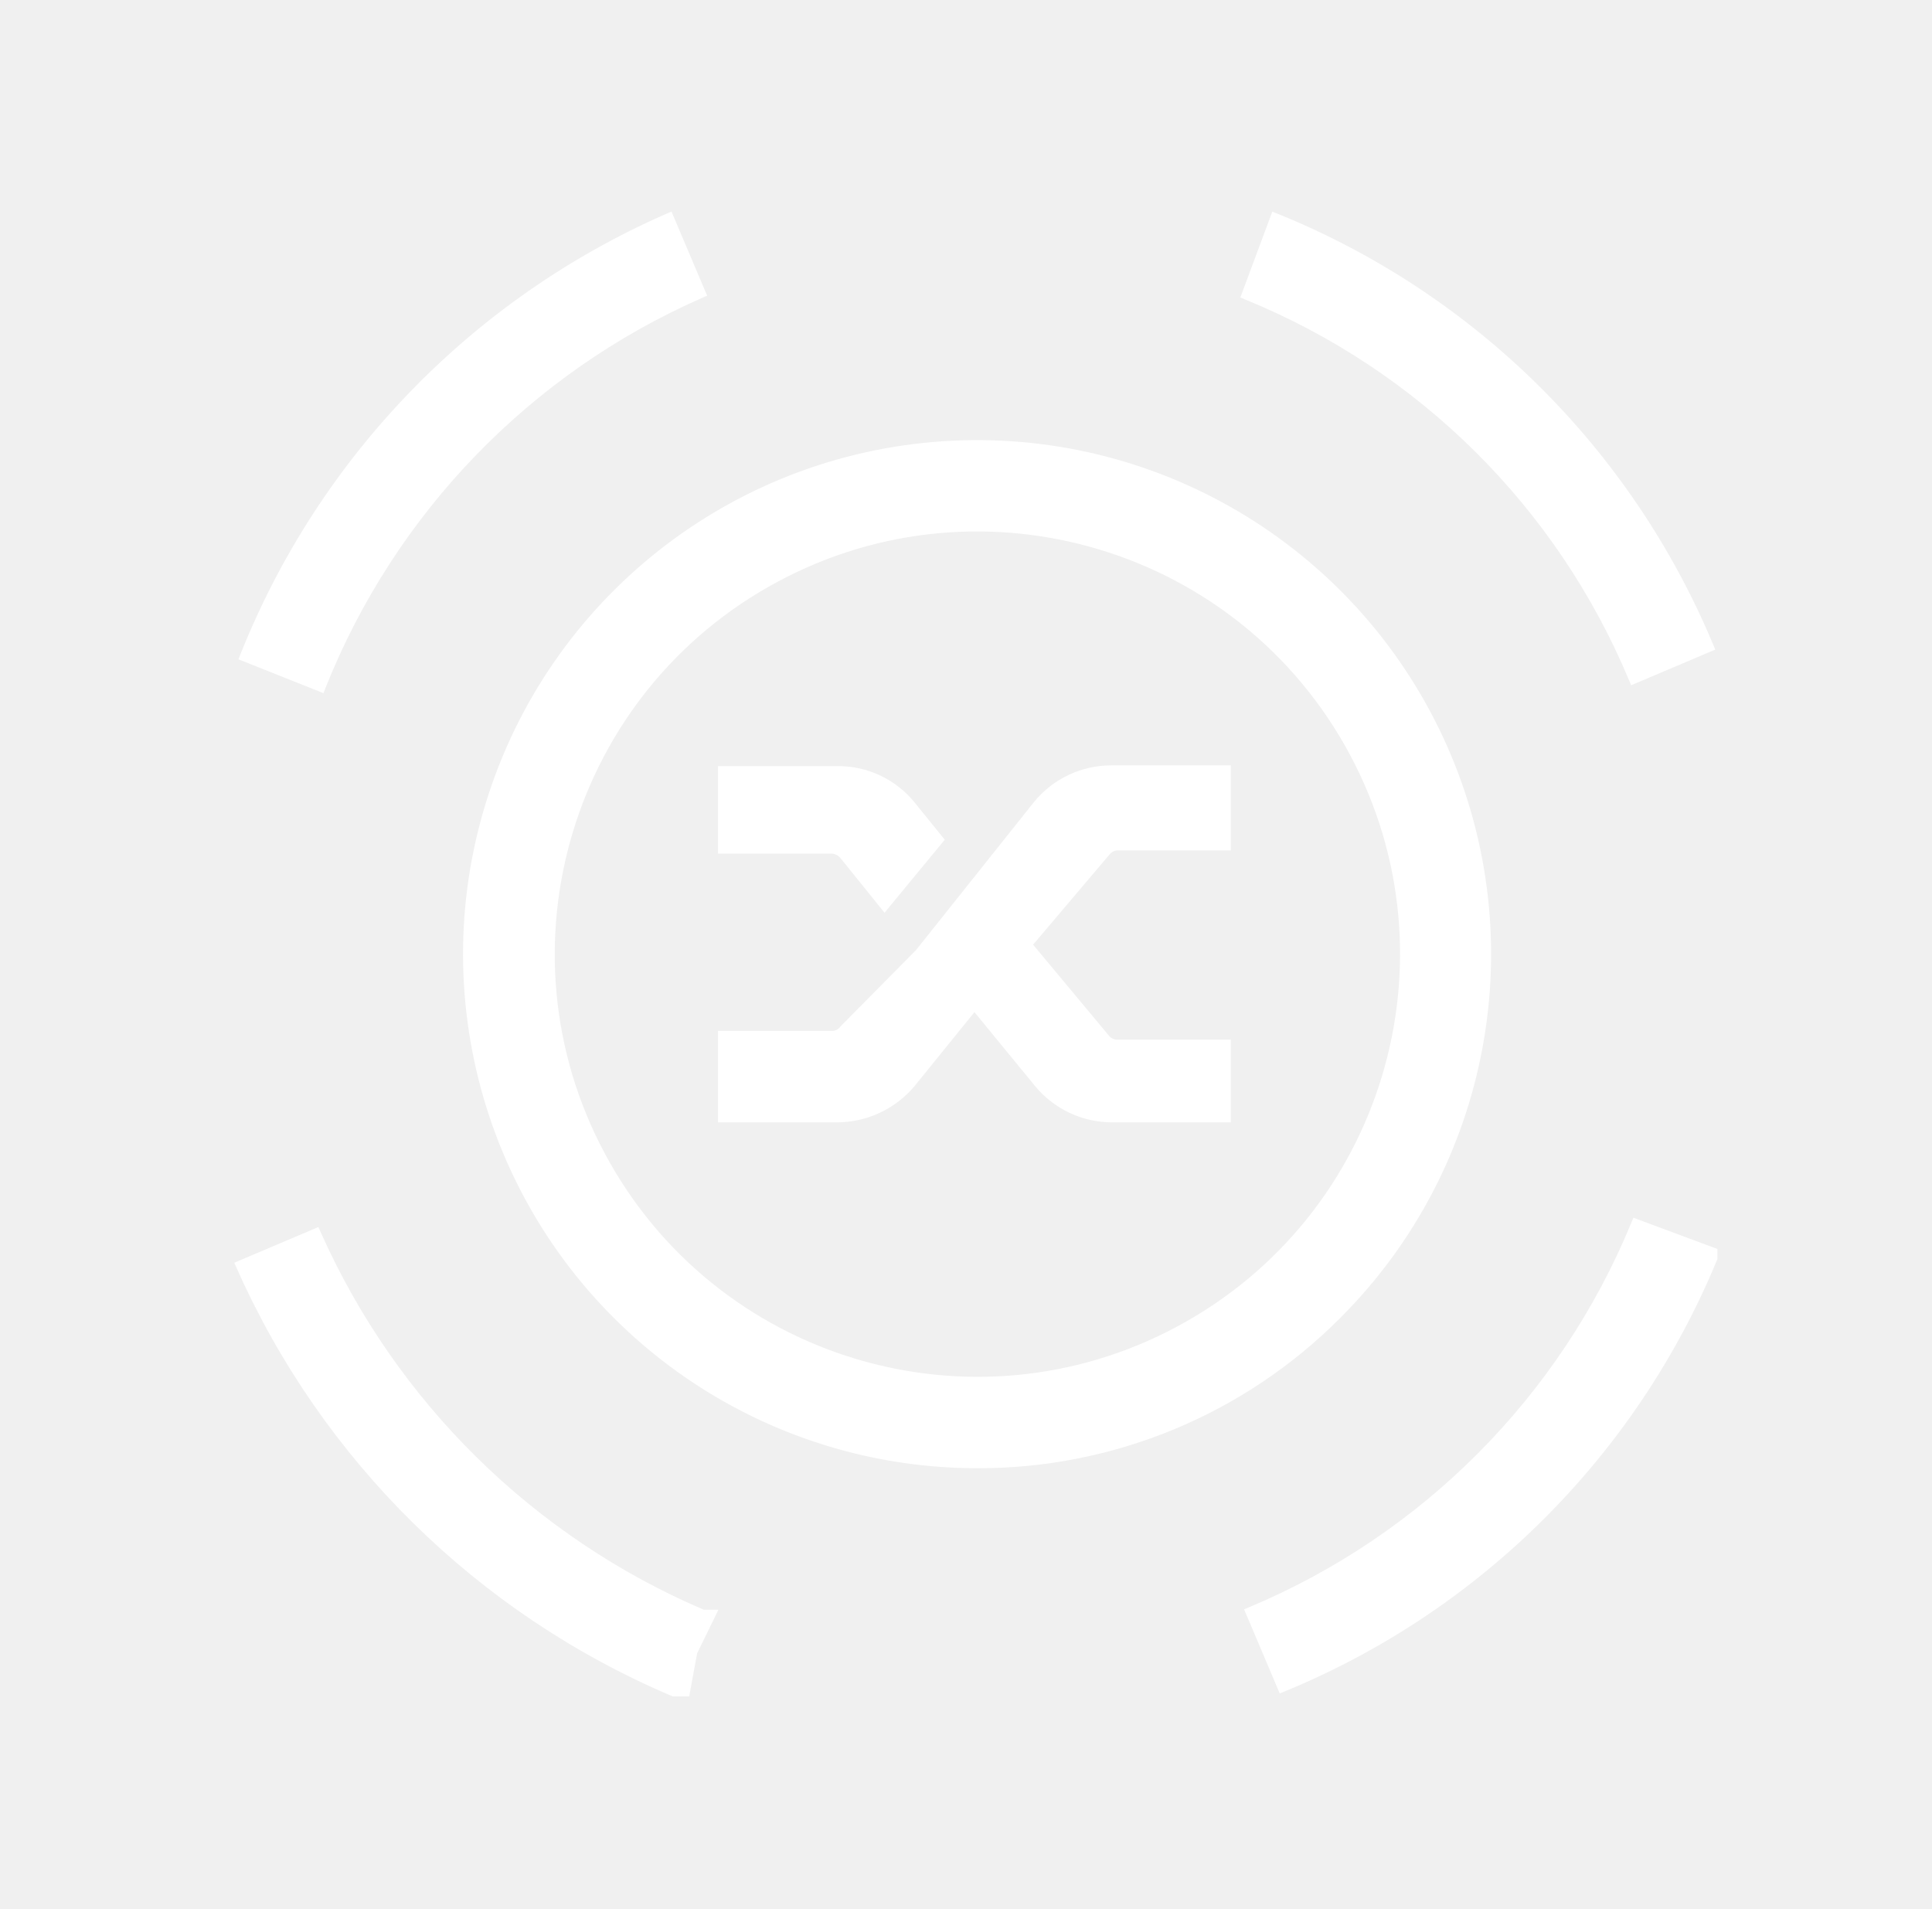
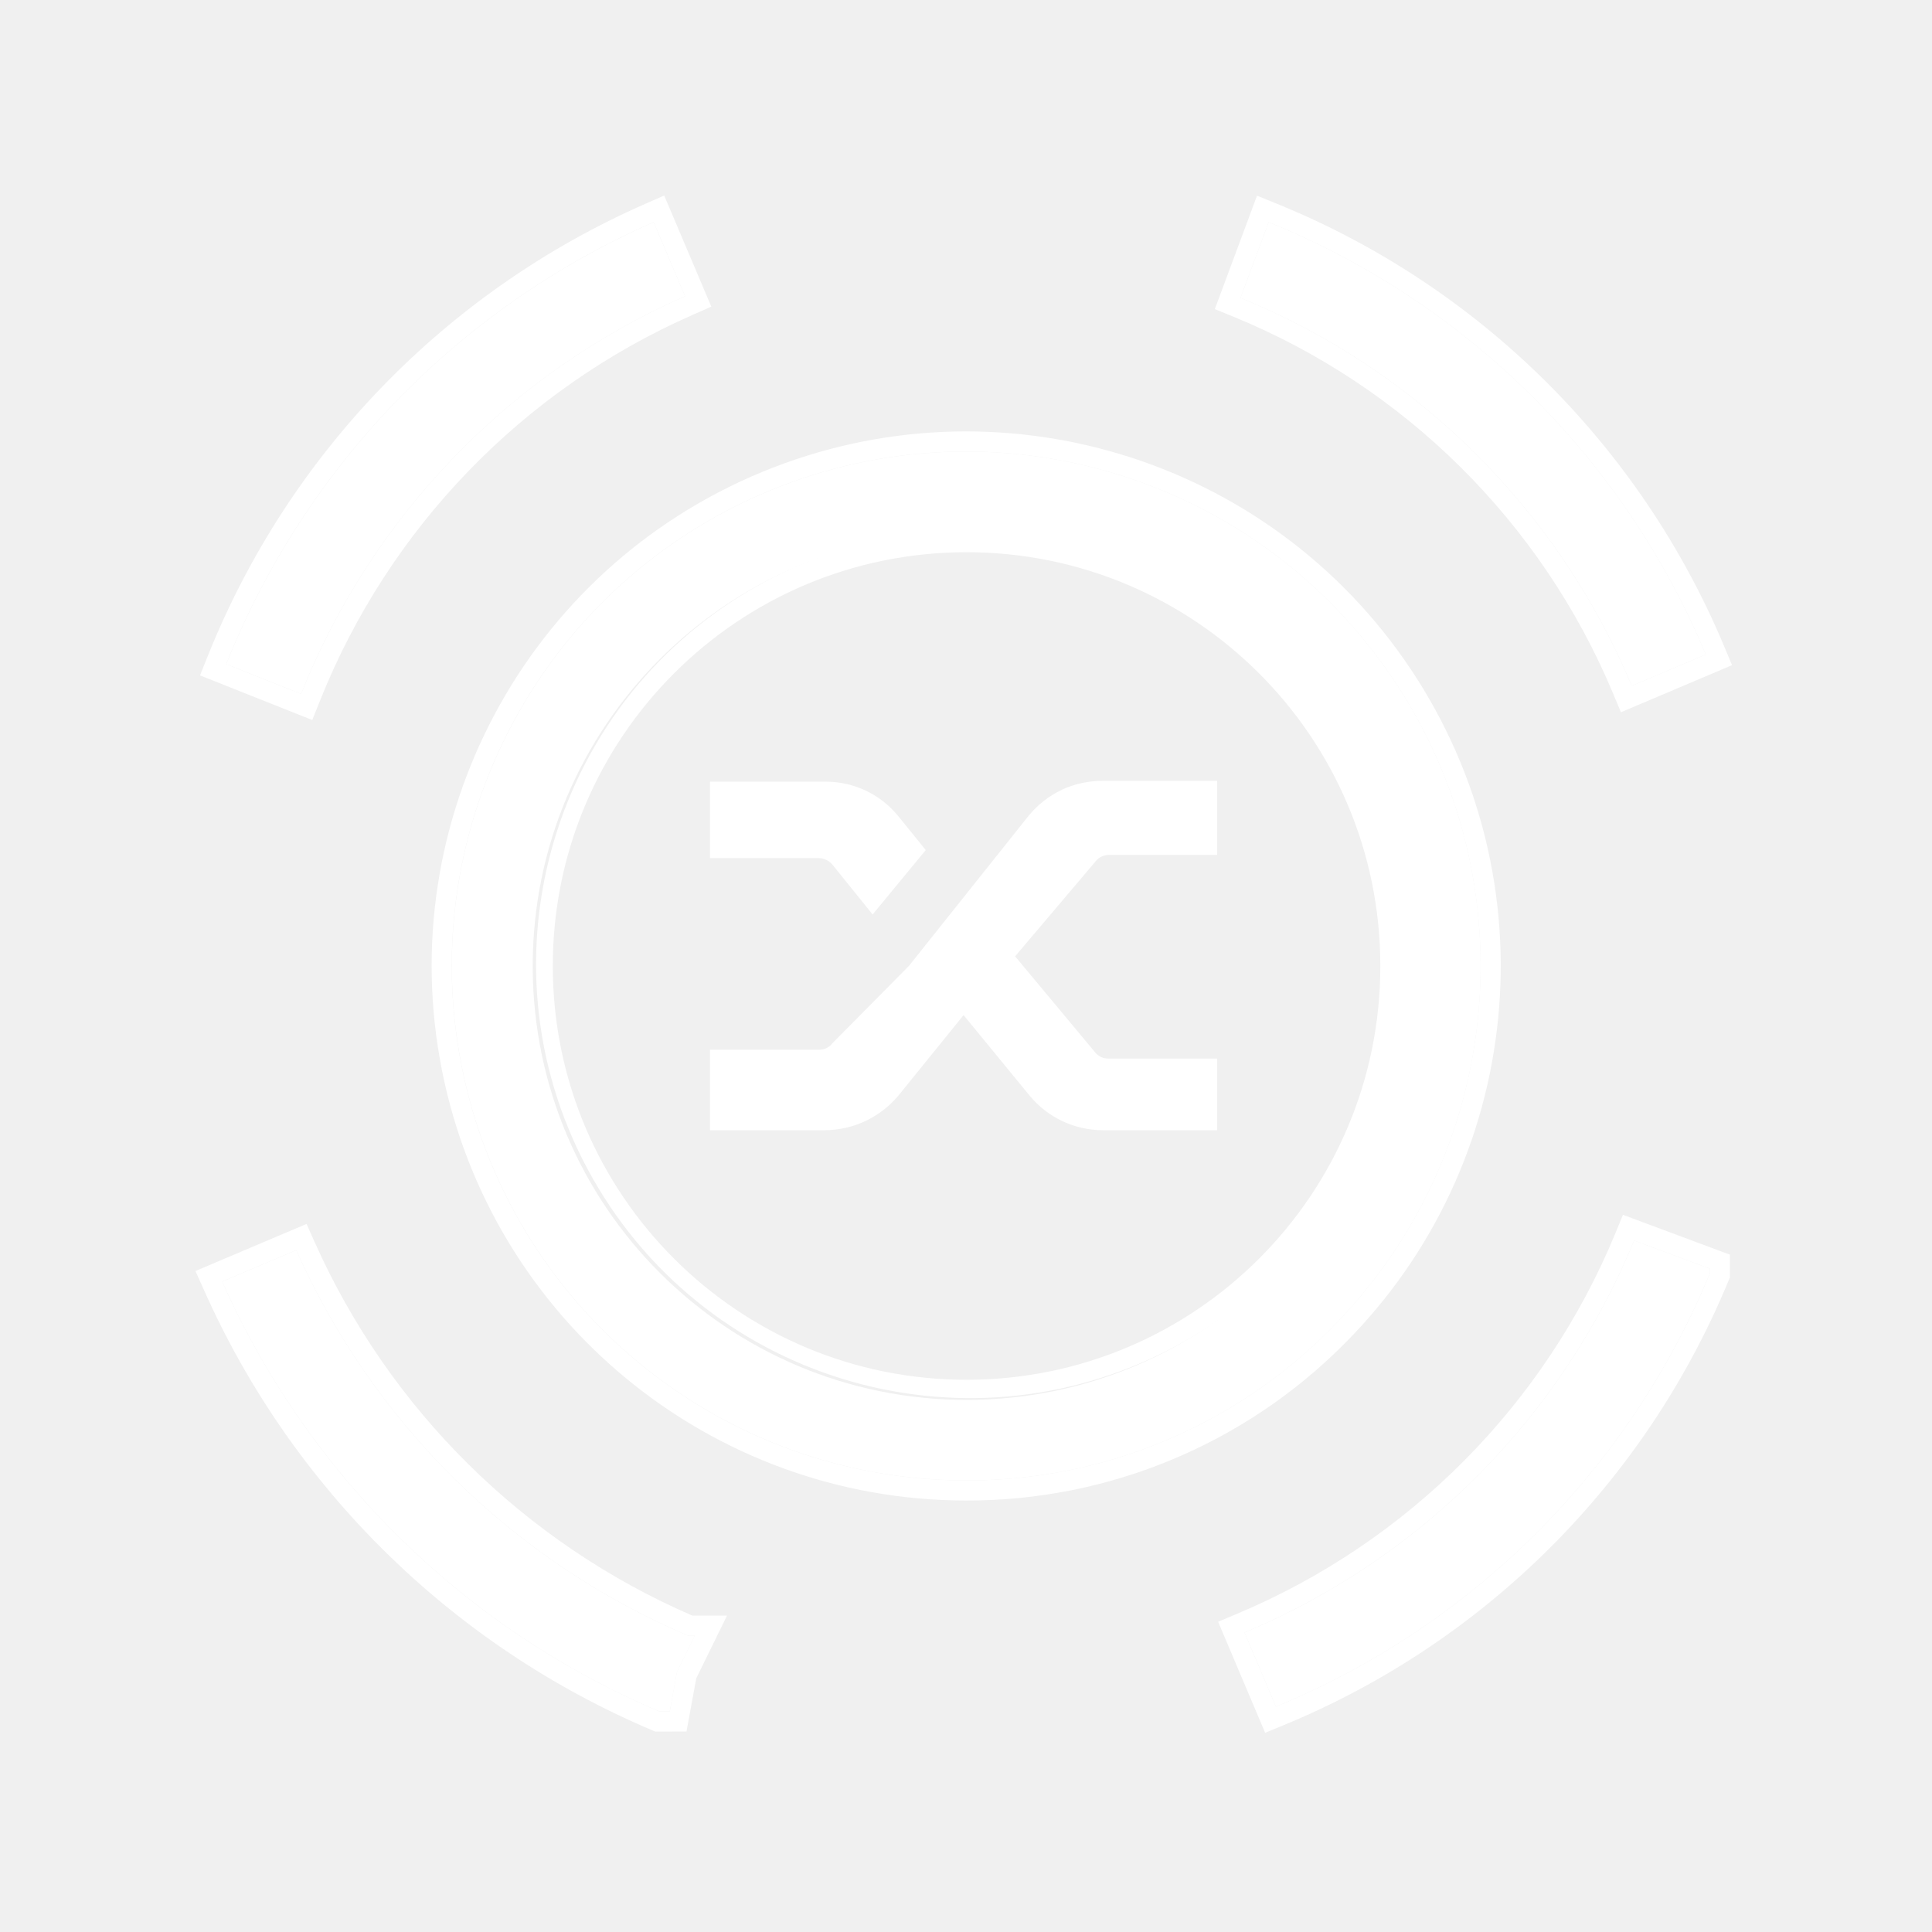
- <svg xmlns="http://www.w3.org/2000/svg" width="81" height="80" fill="none" viewBox="0 0 81 80">
-   <path fill="#fff" stroke="#fff" stroke-width=".25" d="M28.687 70.99h.104l.019-.102.297-1.616.726-1.485.088-.18h-.442a31 31 0 0 1-16.144-15.892l-.05-.112-.113.048-3.067 1.3-.117.05.052.116A34.73 34.73 0 0 0 28.205 70.98l.023.01zm24.985-.275.048.114.115-.047A33.2 33.2 0 0 0 71.869 52.78l.01-.023v-.311l-.082-.03-3.133-1.167-.113-.042-.046.111a29.88 29.88 0 0 1-16.066 16.166l-.116.049.049.115zM13.374 28.849l.116.046.046-.116A30.08 30.08 0 0 1 29.372 12.38l.113-.05-.049-.113-1.3-3.067-.049-.116-.116.05a33.7 33.7 0 0 0-17.766 18.369l-.046.116.116.046zm55.031-.401.049.115.115-.049 3.067-1.3.114-.048-.048-.115A33.22 33.22 0 0 0 53.534 9.083l-.12-.048-.044.12-1.167 3.134-.042.113.112.046a29.64 29.64 0 0 1 16.132 16Zm-31.551 4.177a4 4 0 0 0-1.734-.383h-4.891v3.417h4.623a.64.64 0 0 1 .472.222l1.666 2.065.096.12.097-.119 2.2-2.667.065-.078-.064-.08-1.133-1.4a4 4 0 0 0-1.397-1.097Zm6.603 1.063-.001.002-4.963 6.228-3.162 3.195-.006.006-.005.007a.54.54 0 0 1-.46.217h-4.632v3.583h4.859a4.13 4.13 0 0 0 3.162-1.478l.002-.002 2.603-3.214 2.636 3.215a4.06 4.06 0 0 0 3.13 1.479h4.858v-3.217h-4.627a.57.57 0 0 1-.436-.19l-3.265-3.918 3.266-3.853.002-.003a.57.57 0 0 1 .437-.22h4.623V32.21h-4.857a4.06 4.06 0 0 0-3.164 1.479ZM27.364 56.555a21.43 21.43 0 0 0 13.59 4.87 21.26 21.26 0 0 0 15.155-6.27 21.425 21.425 0 1 0-28.745 1.4Zm5.184-32.28a17.841 17.841 0 1 1 16.86 31.448 17.841 17.841 0 0 1-16.86-31.448Z" />
+ <svg xmlns="http://www.w3.org/2000/svg" width="24" height="24" fill="none" viewBox="0 0 24 24">
+   <path fill="#fff" d="M8.32 21.26h-.13a10.38 10.38 0 0 1-5.43-5.34l.92-.39a9.34 9.34 0 0 0 4.87 4.79h.08l-.22.45zm7.53-.06-.39-.92a9 9 0 0 0 4.84-4.87l.94.35v.06a9.92 9.92 0 0 1-5.39 5.38M3.74 8.62l-.93-.37a10.07 10.07 0 0 1 5.31-5.49l.39.92a9.06 9.06 0 0 0-4.77 4.94m16.53-.1a8.93 8.93 0 0 0-4.86-4.82l.35-.94a9.93 9.93 0 0 1 5.43 5.37z" />
+   <path fill="#fff" fill-rule="evenodd" d="M12 18.39a6.39 6.39 0 1 1 4.52-1.87A6.34 6.34 0 0 1 12 18.39m0-11.78a5.39 5.39 0 1 0 .015 10.78A5.39 5.39 0 0 0 12 6.61" clip-rule="evenodd" />
+   <path fill="#fff" fill-rule="evenodd" d="m8.139 21.51-.047-.02a10.63 10.63 0 0 1-5.56-5.469l-.104-.232 1.38-.585.1.224a9.1 9.1 0 0 0 4.693 4.642h.43l-.382.779-.121.66zm.27-.74.22-.45h-.08l-.163-.072A9.34 9.34 0 0 1 3.68 15.53l-.92.39q.05.114.104.227a10.38 10.38 0 0 0 5.21 5.063l.019.008.097.042h.13zm6.723-.624.231-.097a8.75 8.75 0 0 0 4.706-4.734l.092-.224 1.329.495v.283l-.02.046a10.17 10.17 0 0 1-5.525 5.516l-.229.094zM2.485 8.39l.093-.233a10.32 10.32 0 0 1 5.441-5.626l.232-.102.585 1.38-.226.1a8.8 8.8 0 0 0-4.638 4.803l-.093.232zm17.651.458-.097-.232a8.68 8.68 0 0 0-4.724-4.685l-.224-.091.524-1.409.239.097a10.18 10.18 0 0 1 5.566 5.505l.096.23zm1.104 6.972a9.92 9.92 0 0 1-5.39 5.38l-.39-.92q.03-.014.063-.027A9 9 0 0 0 20.3 15.41l.94.35zM8.51 3.68a9.06 9.06 0 0 0-4.77 4.94l-.93-.37q.046-.117.095-.231a10.07 10.07 0 0 1 5.215-5.26zm11.76 4.84.92-.39-.1-.23a9.93 9.93 0 0 0-5.33-5.14l-.35.94a8.93 8.93 0 0 1 4.86 4.82M12 18.64a6.64 6.64 0 1 1 4.697-1.944 6.6 6.6 0 0 1-4.698 1.944m0-.25a6.39 6.39 0 1 1 4.52-1.87A6.34 6.34 0 0 1 12 18.39m0-11.53a5.14 5.14 0 1 0 .014 10.28A5.14 5.14 0 0 0 12 6.86m-2.54.39a5.39 5.39 0 1 1 5.094 9.5 5.39 5.39 0 0 1-5.094-9.5" clip-rule="evenodd" />
+   <path fill="#fff" d="M10.263 10.682a.2.2 0 0 1 .077.058l.5.62.66-.8-.34-.42a1.16 1.16 0 0 0-.91-.43H8.82v.95h1.35a.2.2 0 0 1 .093.022m2.928-.871a1.2 1.2 0 0 0-.411.32L11.29 12l-.95.96a.2.2 0 0 1-.17.08H8.82v1h1.42a1.2 1.2 0 0 0 .92-.43l.81-1 .82 1a1.18 1.18 0 0 0 .91.43h1.42v-.89h-1.35a.21.21 0 0 1-.16-.07l-1-1.2 1-1.18a.21.21 0 0 1 .16-.08h1.35V9.7H13.7a1.2 1.2 0 0 0-.509.11" />
</svg>
